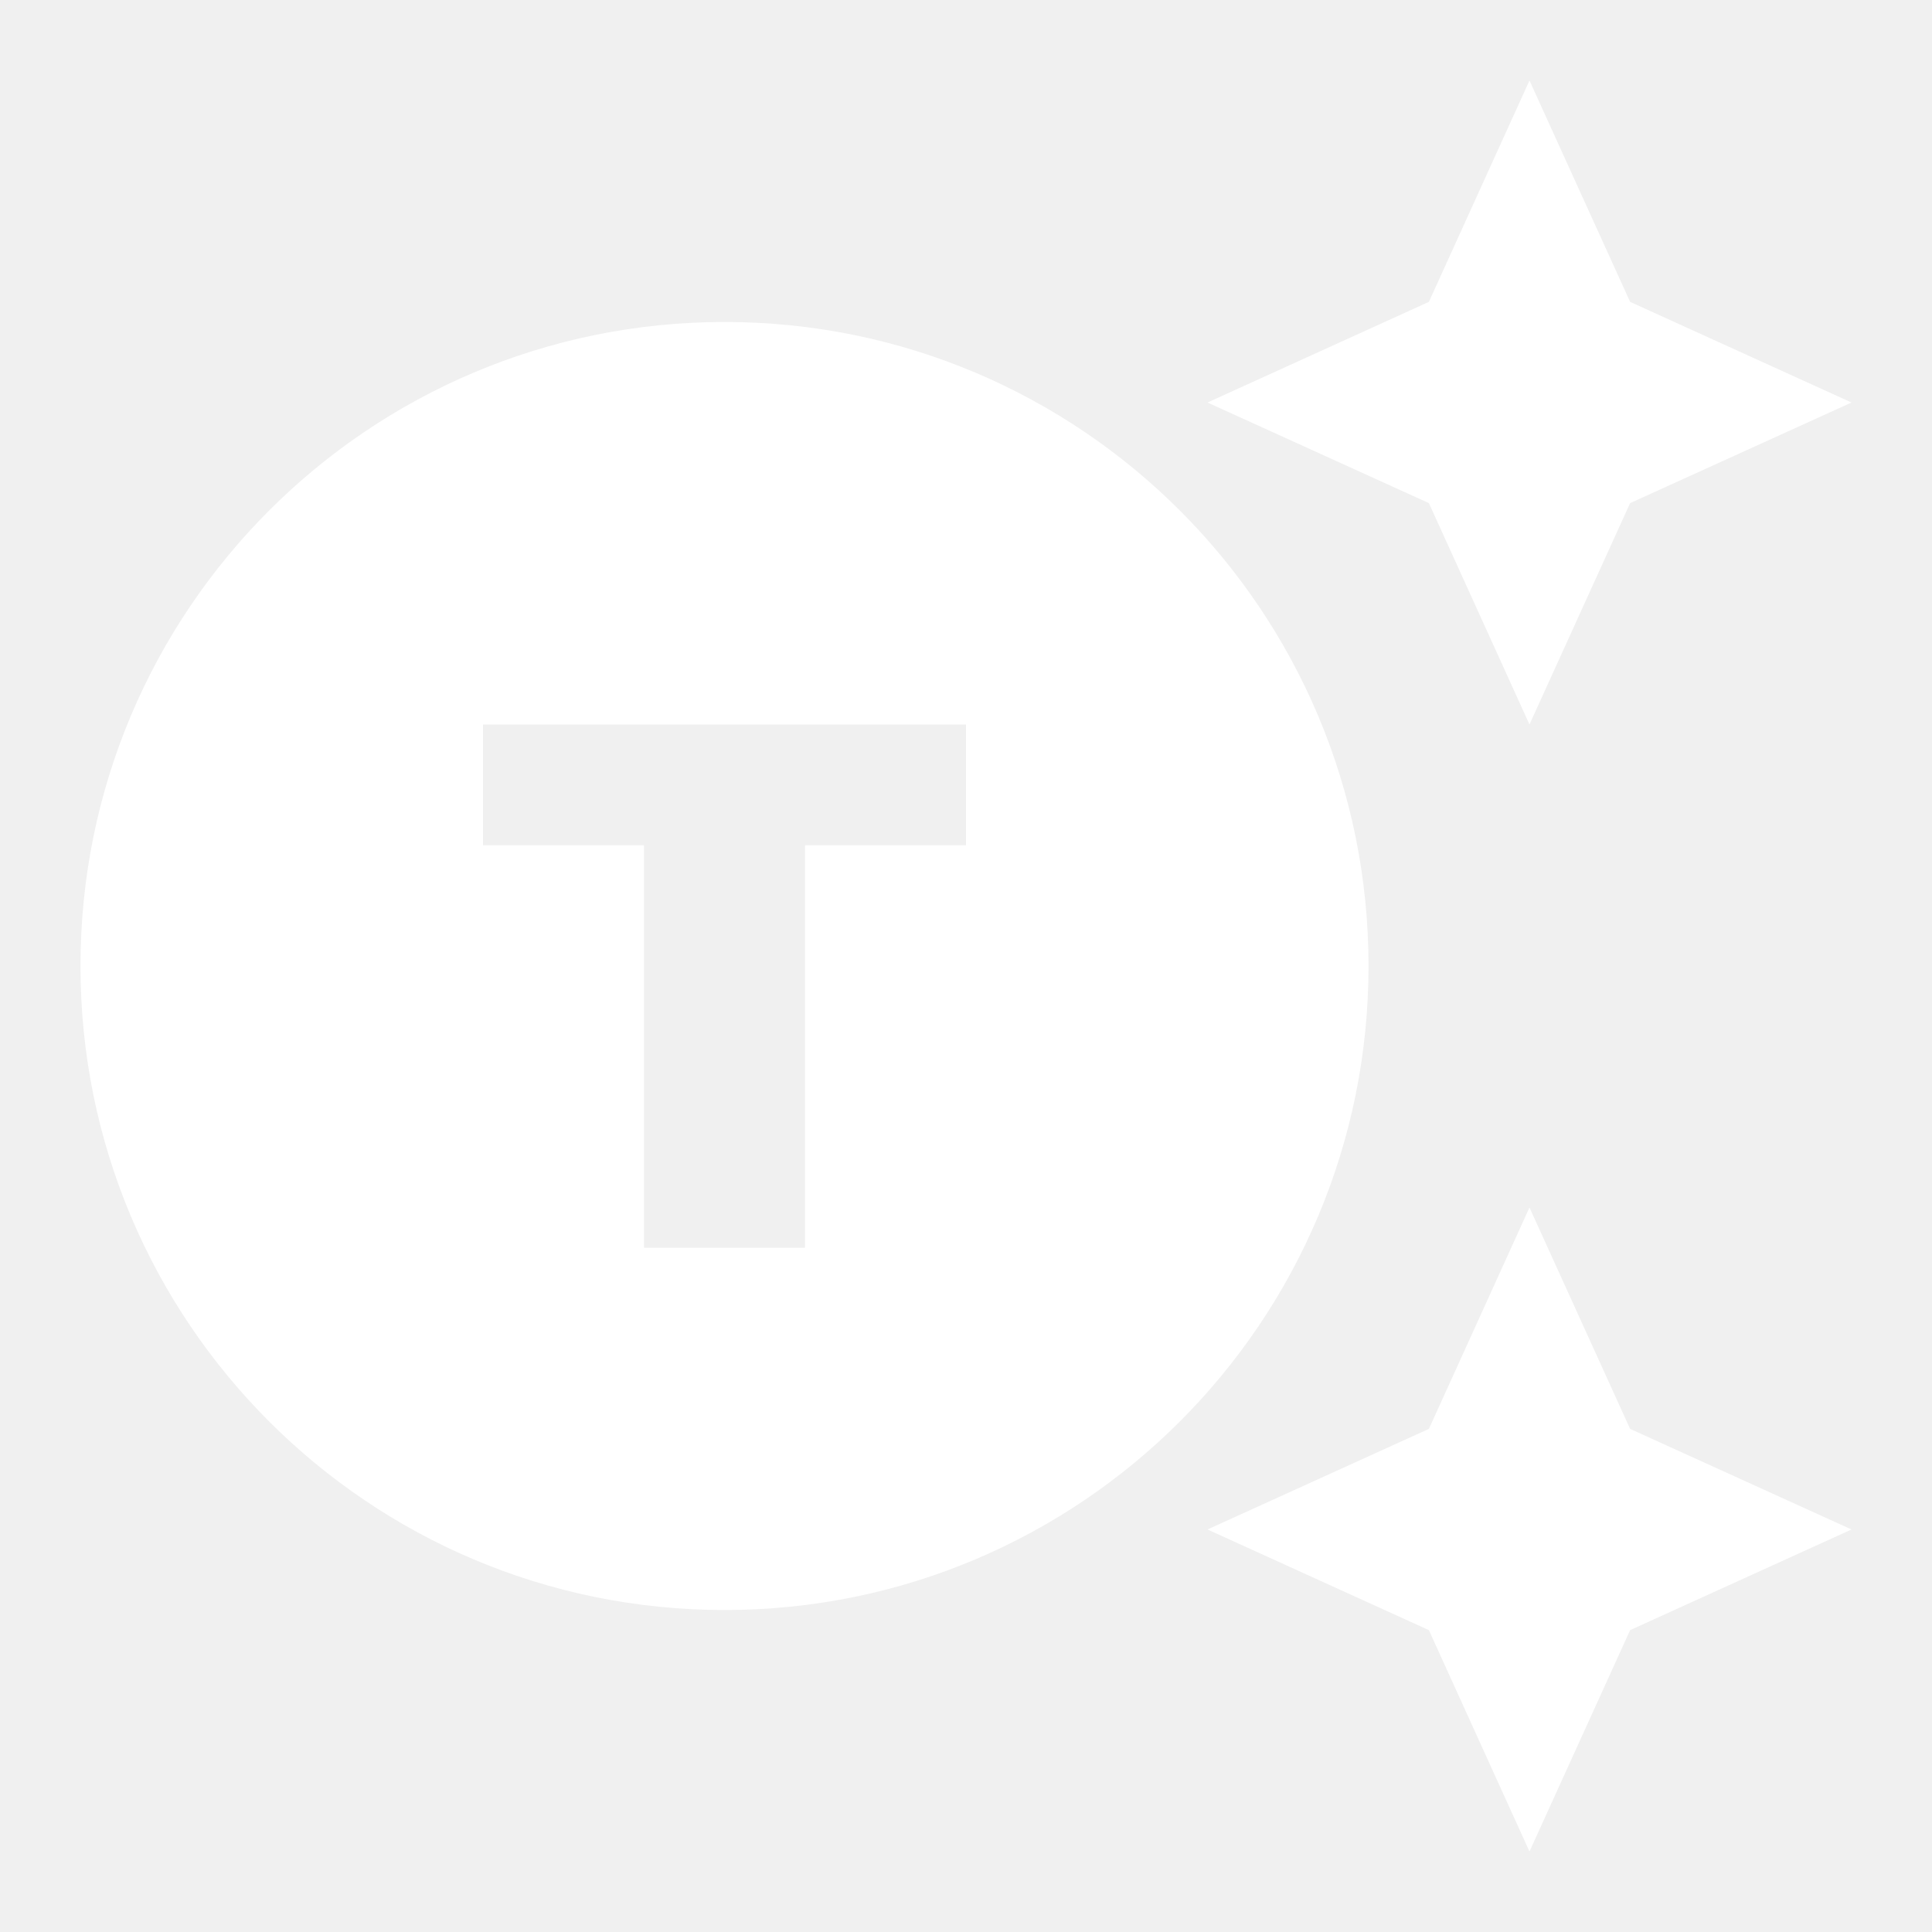
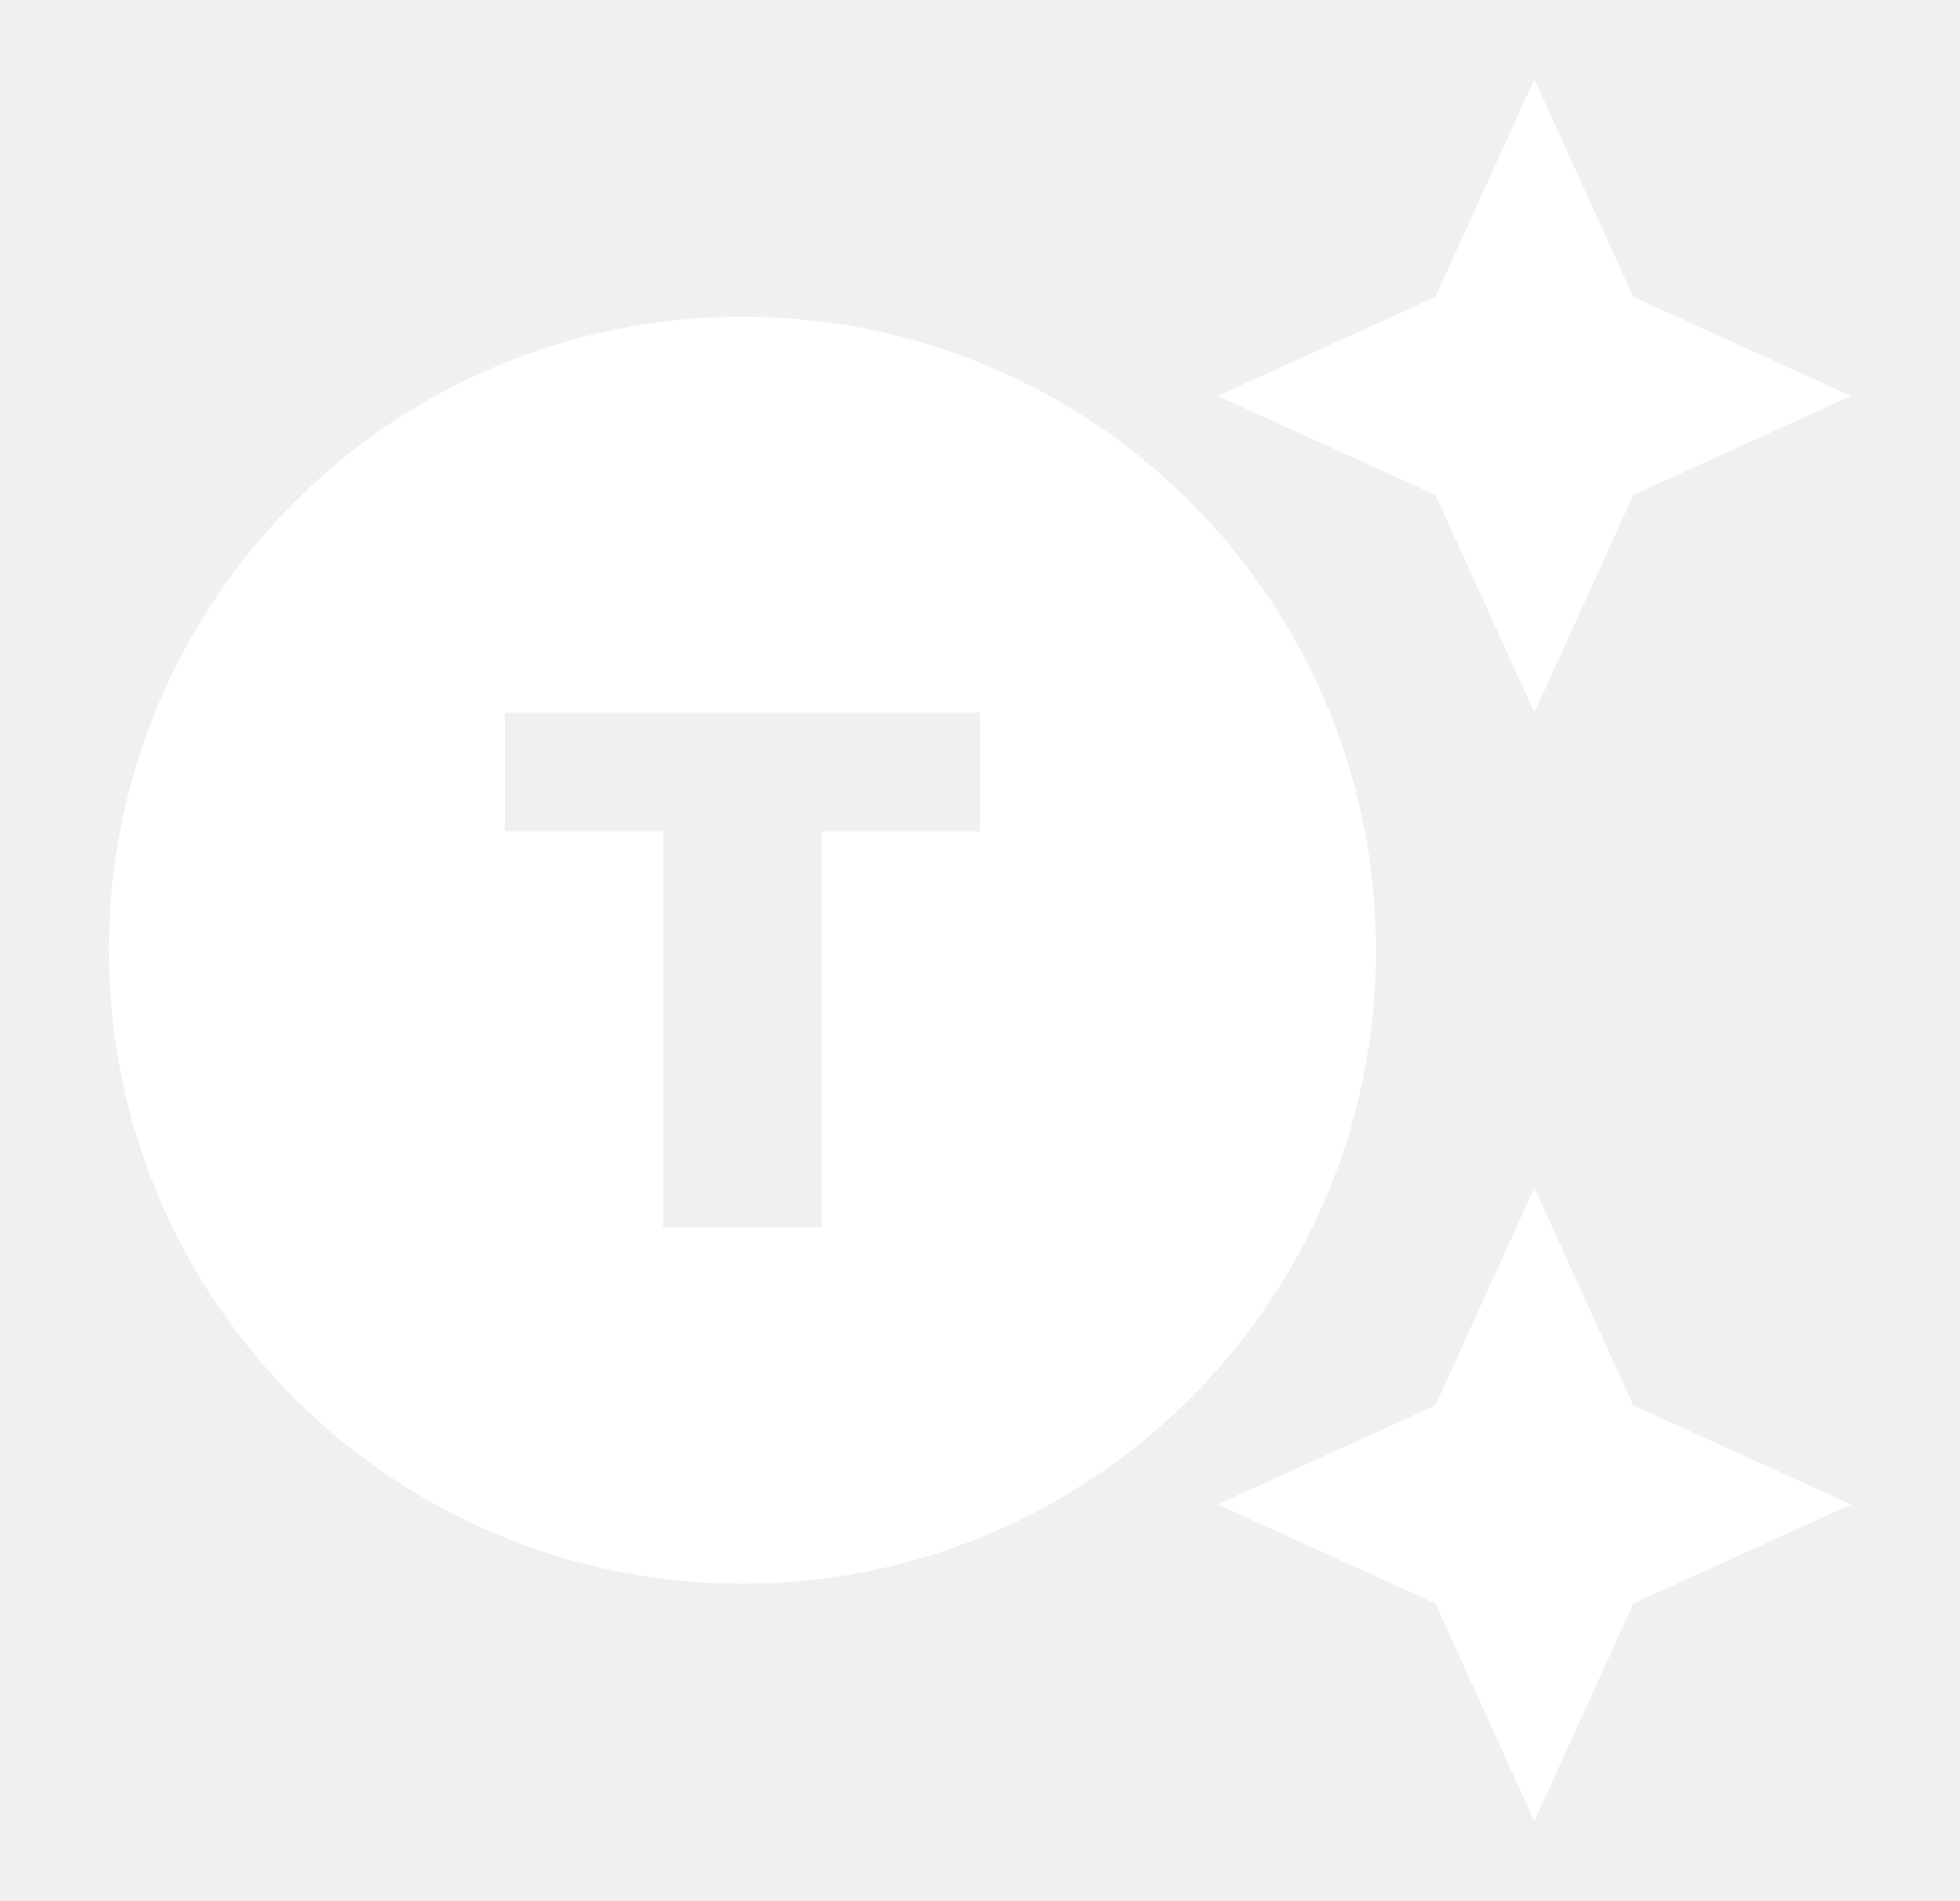
- <svg xmlns="http://www.w3.org/2000/svg" width="32" height="32" viewBox="0 0 32 32" fill="none">
-   <path d="M12 5.333C6.107 5.333 1.333 10.107 1.333 16C1.333 21.893 6.107 26.667 12 26.667C17.893 26.667 22.667 21.893 22.667 16C22.667 10.107 17.893 5.333 12 5.333ZM16 14H13.333V20.667H10.667V14H8V12H16V14ZM27 5L30.667 6.667L27 8.333L25.333 12L23.667 8.333L20 6.667L23.667 5L25.333 1.333L27 5ZM27 23.667L30.667 25.333L27 27L25.333 30.667L23.667 27L20 25.333L23.667 23.667L25.333 20L27 23.667Z" fill="white" />
+ <svg xmlns="http://www.w3.org/2000/svg" width="33" height="32" viewBox="0 0 33 32" fill="none">
+   <path d="M12.5 5.333C6.607 5.333 1.833 10.107 1.833 16C1.833 21.893 6.607 26.667 12.5 26.667C18.393 26.667 23.167 21.893 23.167 16C23.167 10.107 18.393 5.333 12.5 5.333ZM16.5 14H13.833V20.667H11.167V14H8.5V12H16.5V14ZM27.5 5L31.167 6.667L27.5 8.333L25.833 12L24.167 8.333L20.5 6.667L24.167 5L25.833 1.333L27.5 5ZM27.5 23.667L31.167 25.333L27.5 27L25.833 30.667L24.167 27L20.5 25.333L24.167 23.667L25.833 20L27.5 23.667Z" fill="white" />
</svg>
